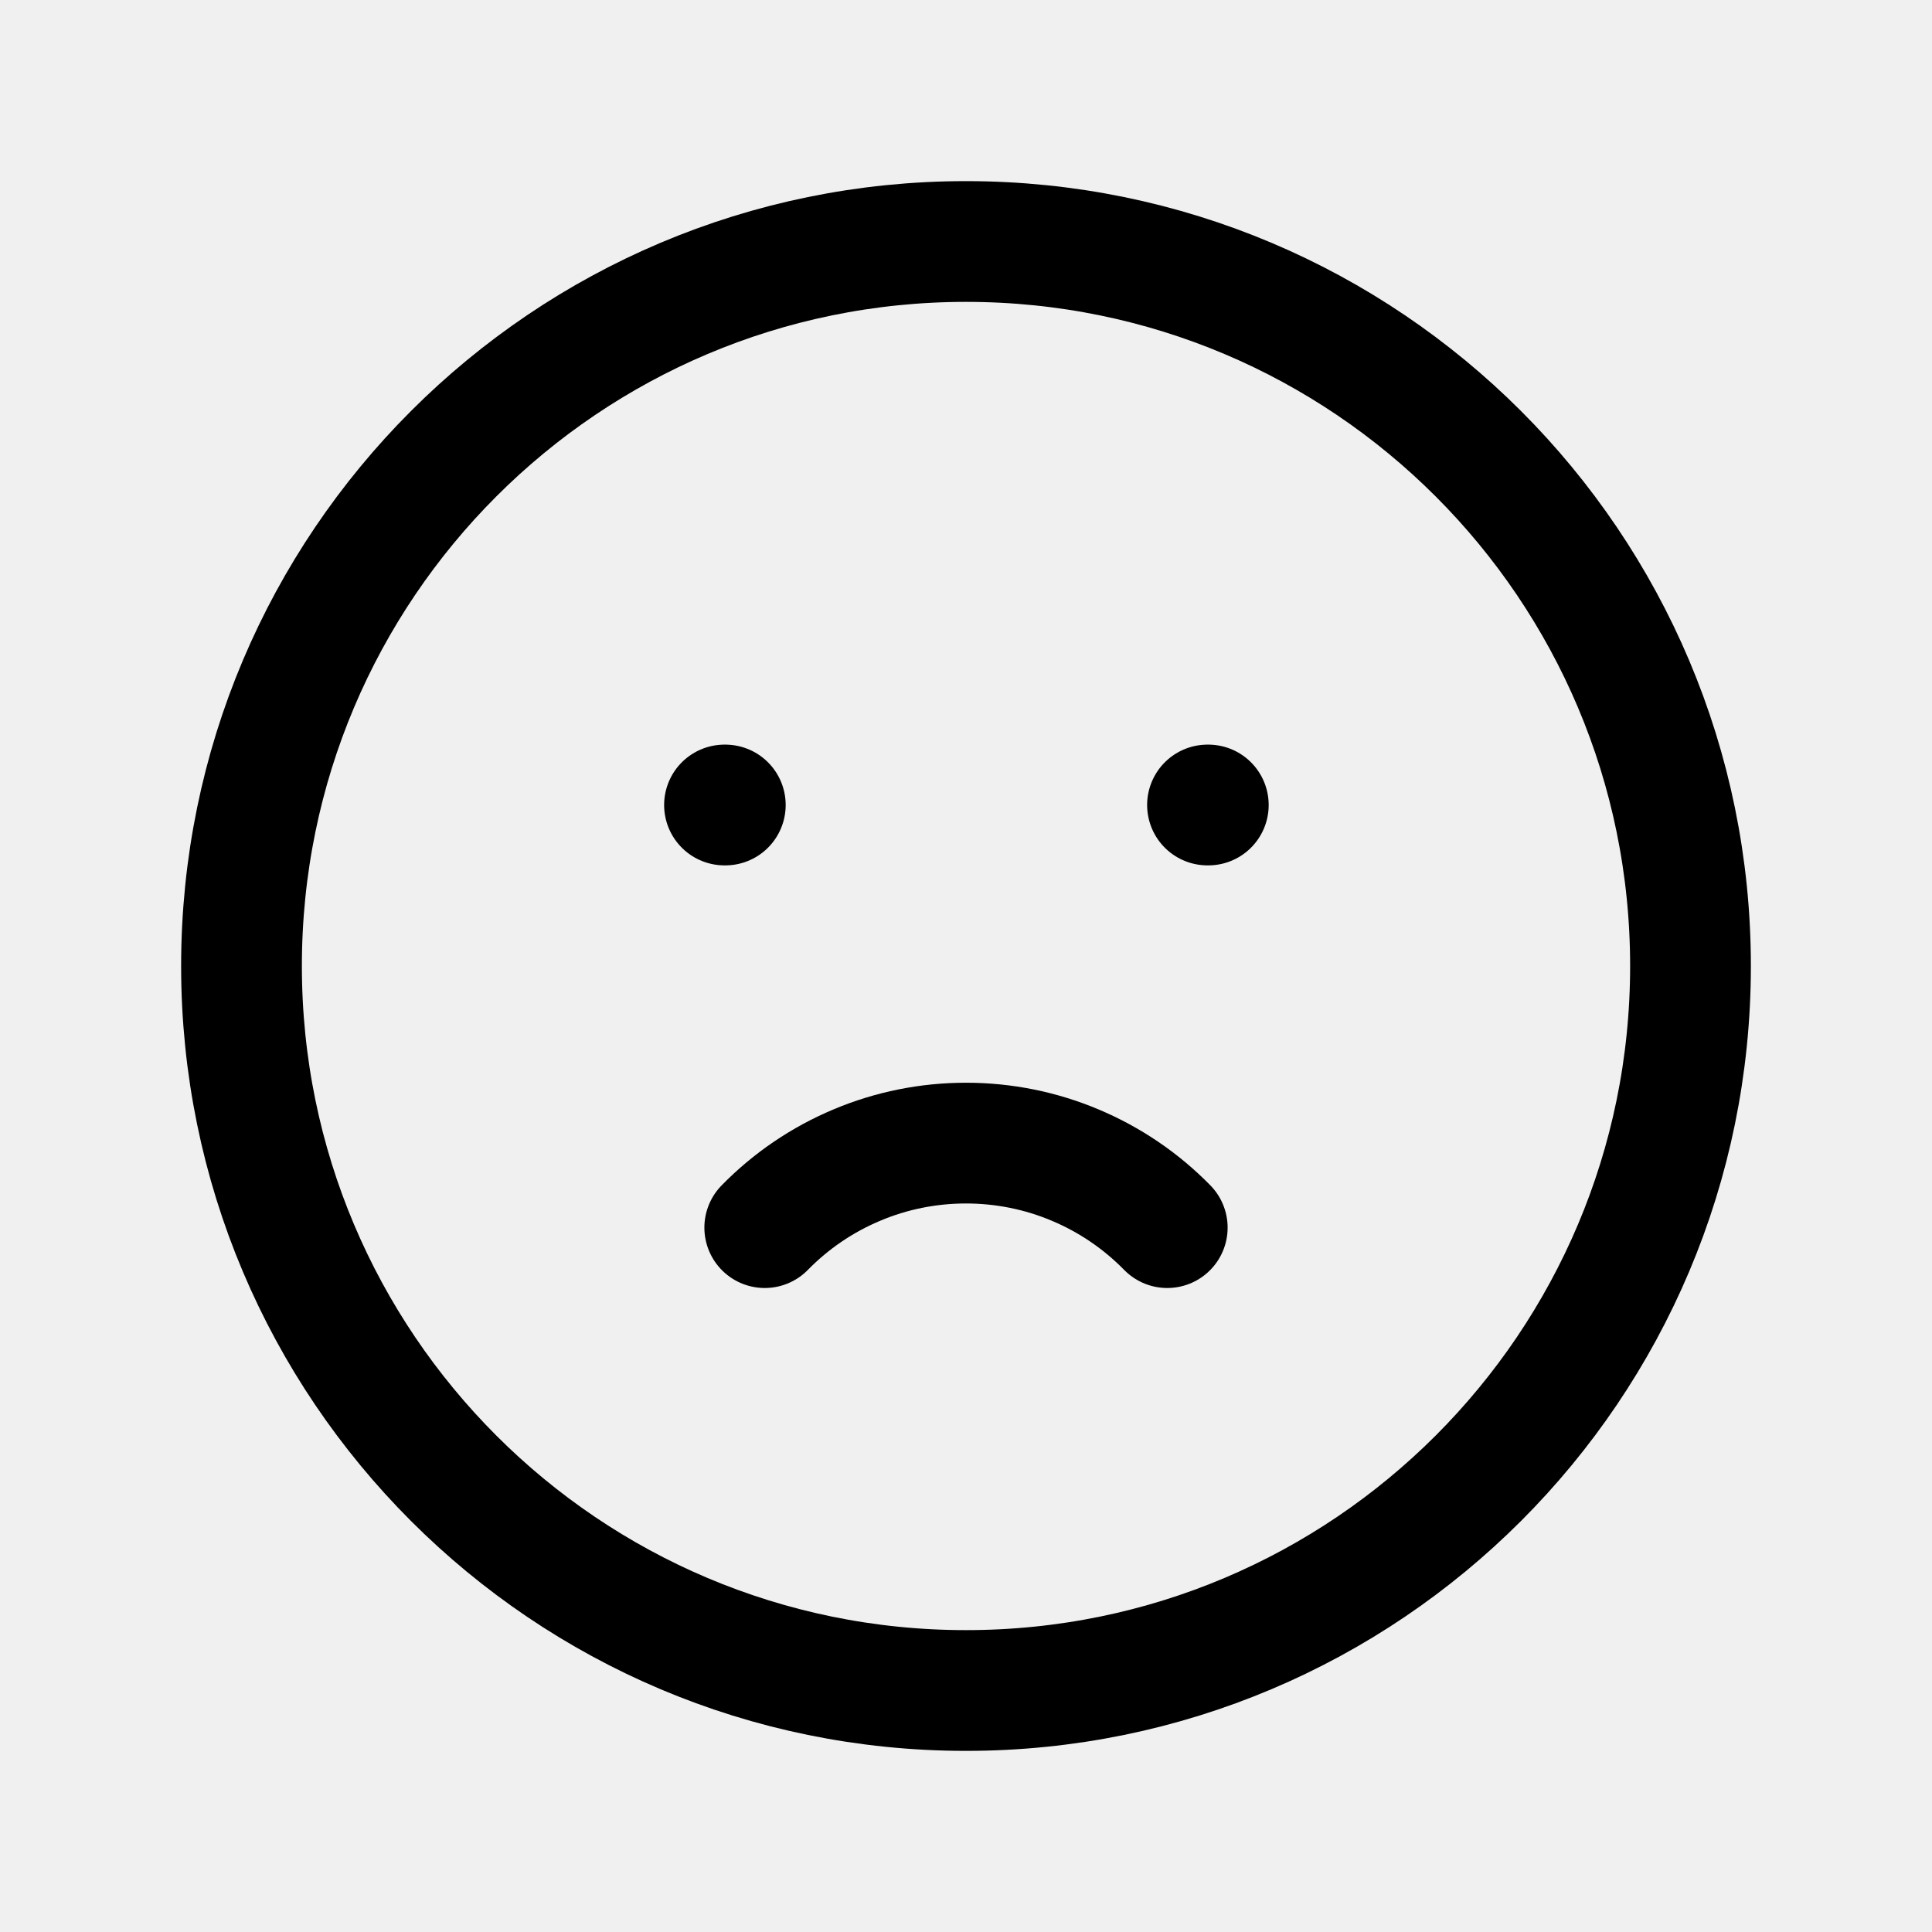
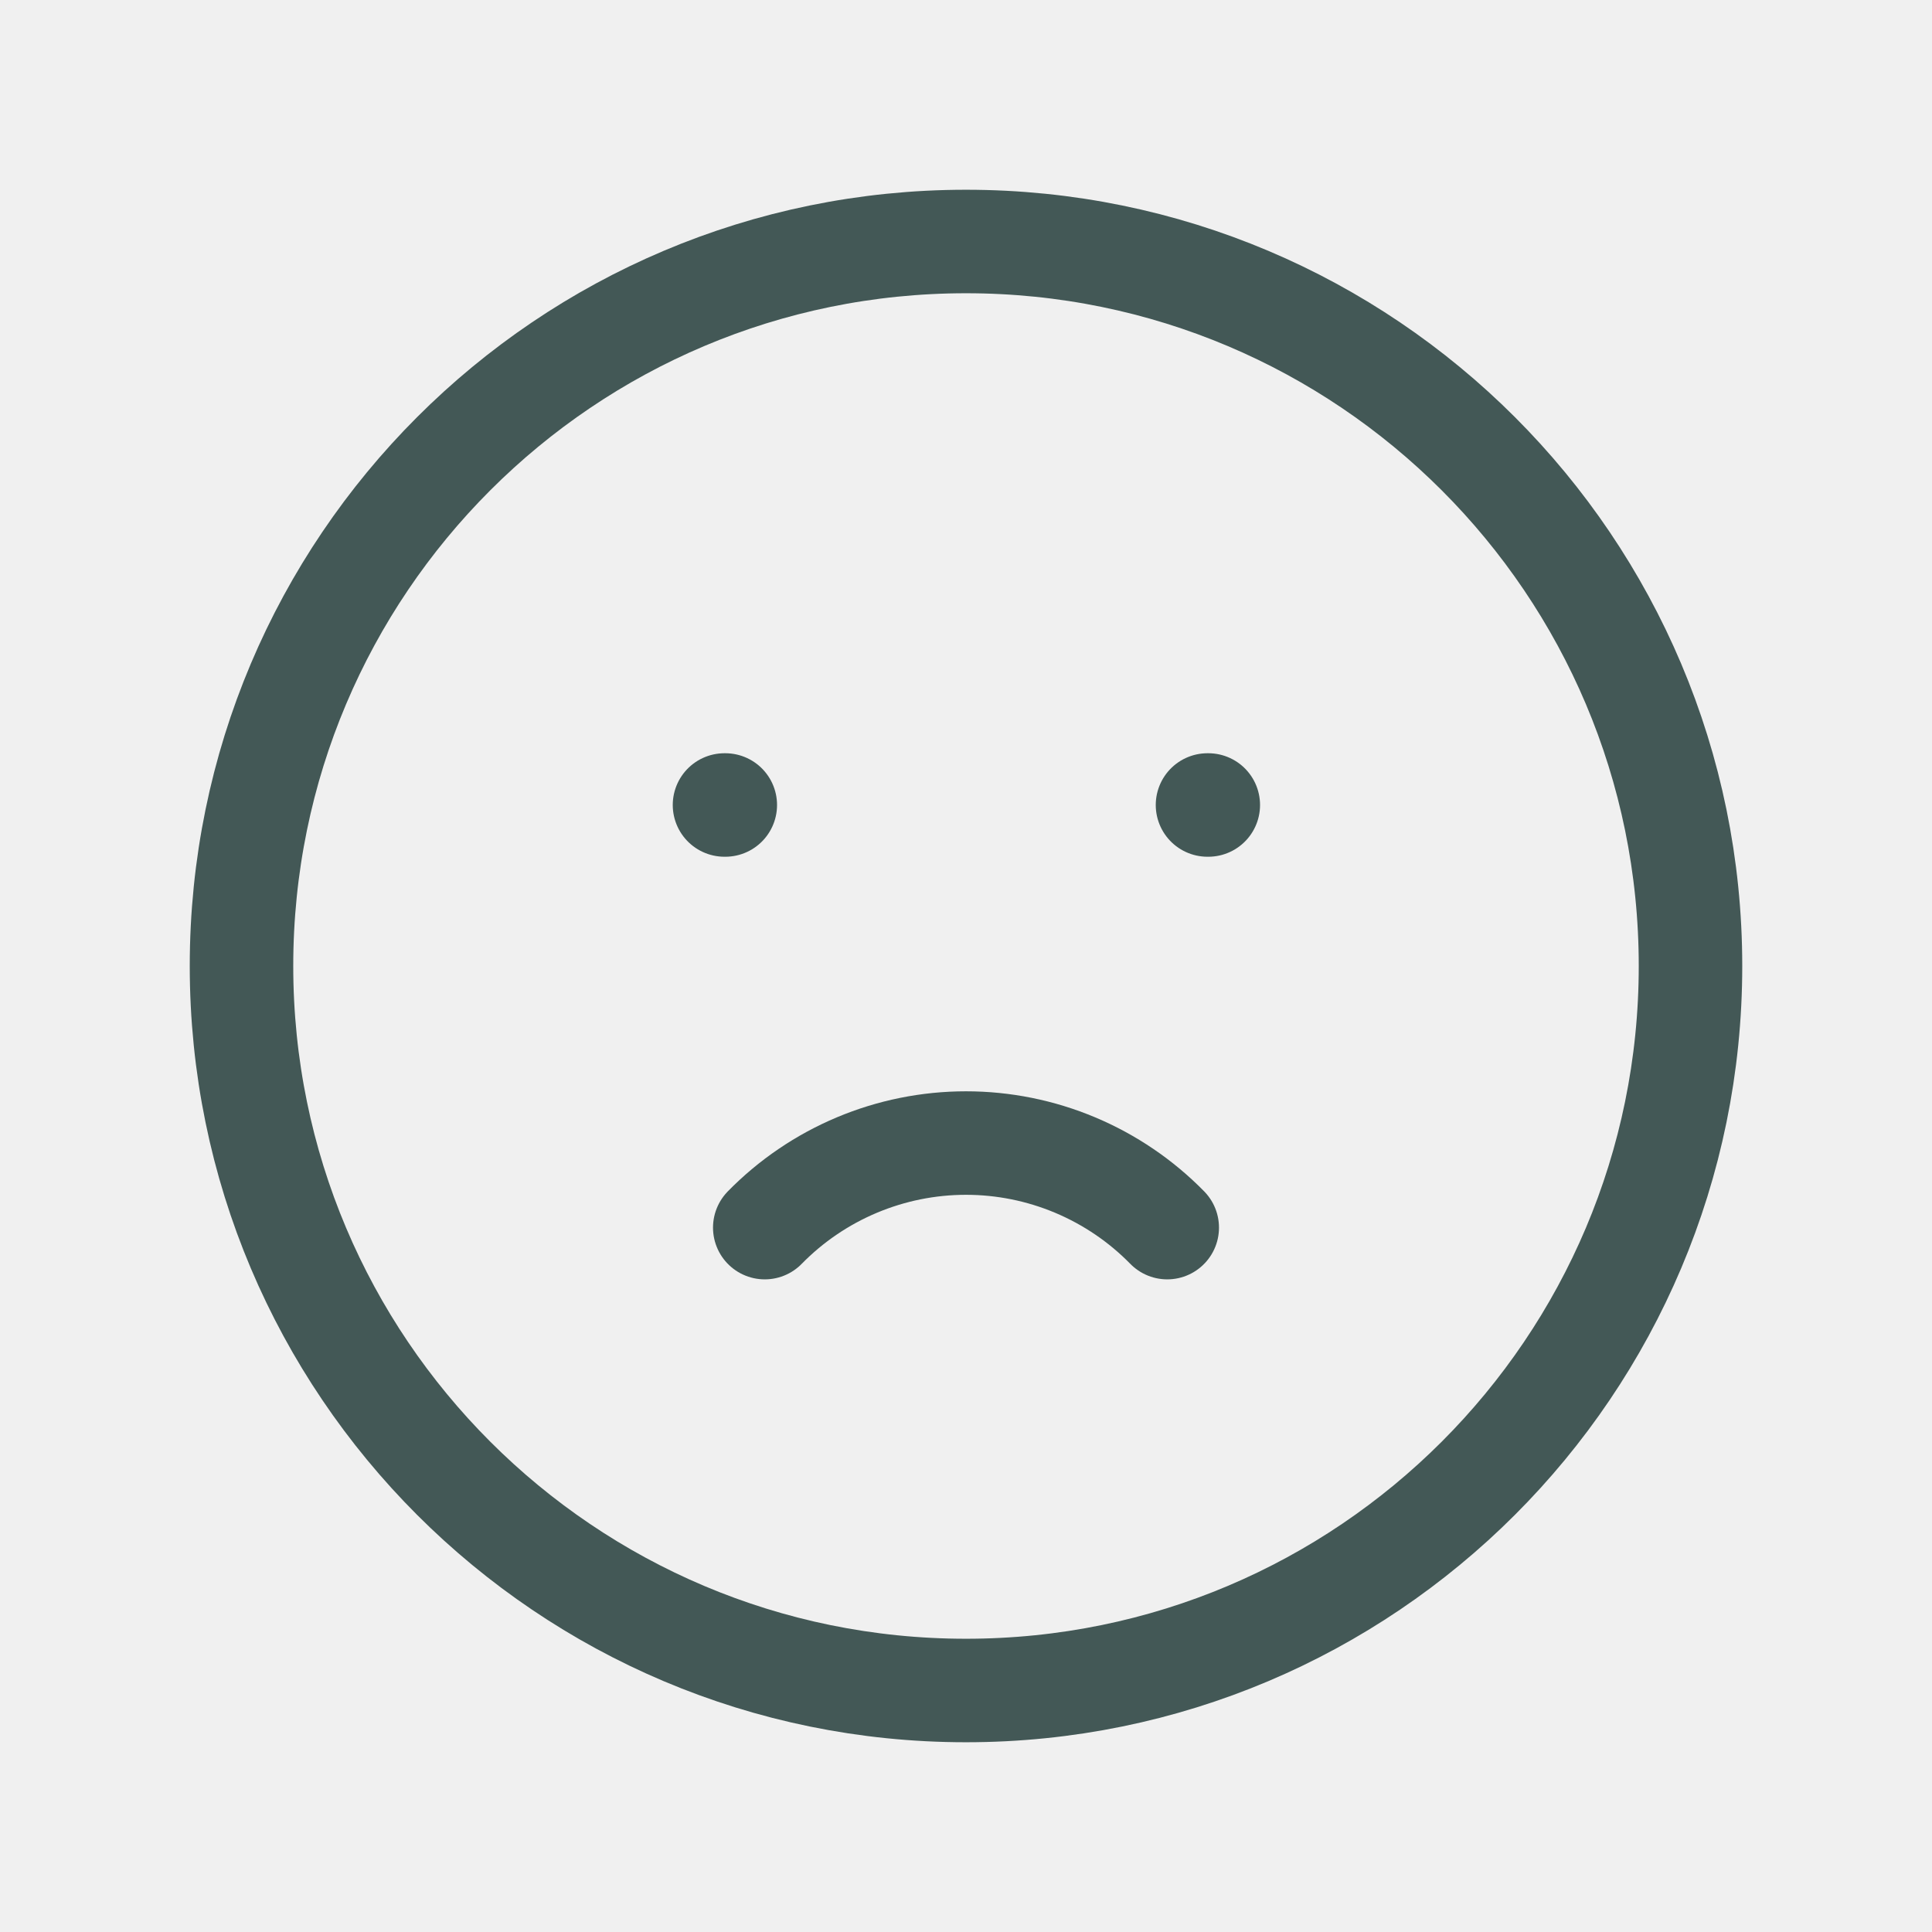
- <svg xmlns="http://www.w3.org/2000/svg" width="24" height="24" viewBox="0 0 24 24" fill="none">
-   <g clip-path="url(#clip0_11_926)">
-     <path d="M12 21C16.971 21 21 16.971 21 12C21 7.029 16.971 3 12 3C7.029 3 3 7.029 3 12C3 16.971 7.029 21 12 21Z" stroke="black" stroke-width="1.5" stroke-linecap="round" stroke-linejoin="round" />
-     <path d="M9 10H9.01" stroke="black" stroke-width="1.5" stroke-linecap="round" stroke-linejoin="round" />
-     <path d="M15 10H15.01" stroke="black" stroke-width="1.5" stroke-linecap="round" stroke-linejoin="round" />
-     <path d="M9.5 15.25C9.826 14.917 10.215 14.653 10.644 14.473C11.073 14.292 11.534 14.2 12 14.2C12.466 14.2 12.927 14.292 13.356 14.473C13.785 14.653 14.174 14.917 14.5 15.25" stroke="black" stroke-width="1.5" stroke-linecap="round" stroke-linejoin="round" />
+ <svg xmlns="http://www.w3.org/2000/svg" width="56" height="56" viewBox="0 0 56 56" fill="none">
+   <g clip-path="url(#clip0_500_1323)">
+     <path d="M28 49C39.598 49 49 39.598 49 28C49 16.402 39.598 7 28 7C16.402 7 7 16.402 7 28C7 39.598 16.402 49 28 49Z" stroke="#435856" stroke-width="3" stroke-linecap="round" stroke-linejoin="round" />
+     <path d="M21 23.333H21.023" stroke="#435856" stroke-width="3" stroke-linecap="round" stroke-linejoin="round" />
+     <path d="M35 23.333H35.023" stroke="#435856" stroke-width="3" stroke-linecap="round" stroke-linejoin="round" />
+     <path d="M22.167 35.583C22.927 34.807 23.835 34.191 24.836 33.77C25.838 33.349 26.913 33.132 28 33.132C29.086 33.132 30.162 33.349 31.164 33.77C32.165 34.191 33.073 34.807 33.833 35.583" stroke="#435856" stroke-width="3" stroke-linecap="round" stroke-linejoin="round" />
  </g>
  <defs>
-     <clipPath id="clip0_11_926">
-       <rect width="24" height="24" fill="white" />
+     <clipPath id="clip0_500_1323">
+       <rect width="56" height="56" fill="white" />
    </clipPath>
  </defs>
</svg>
